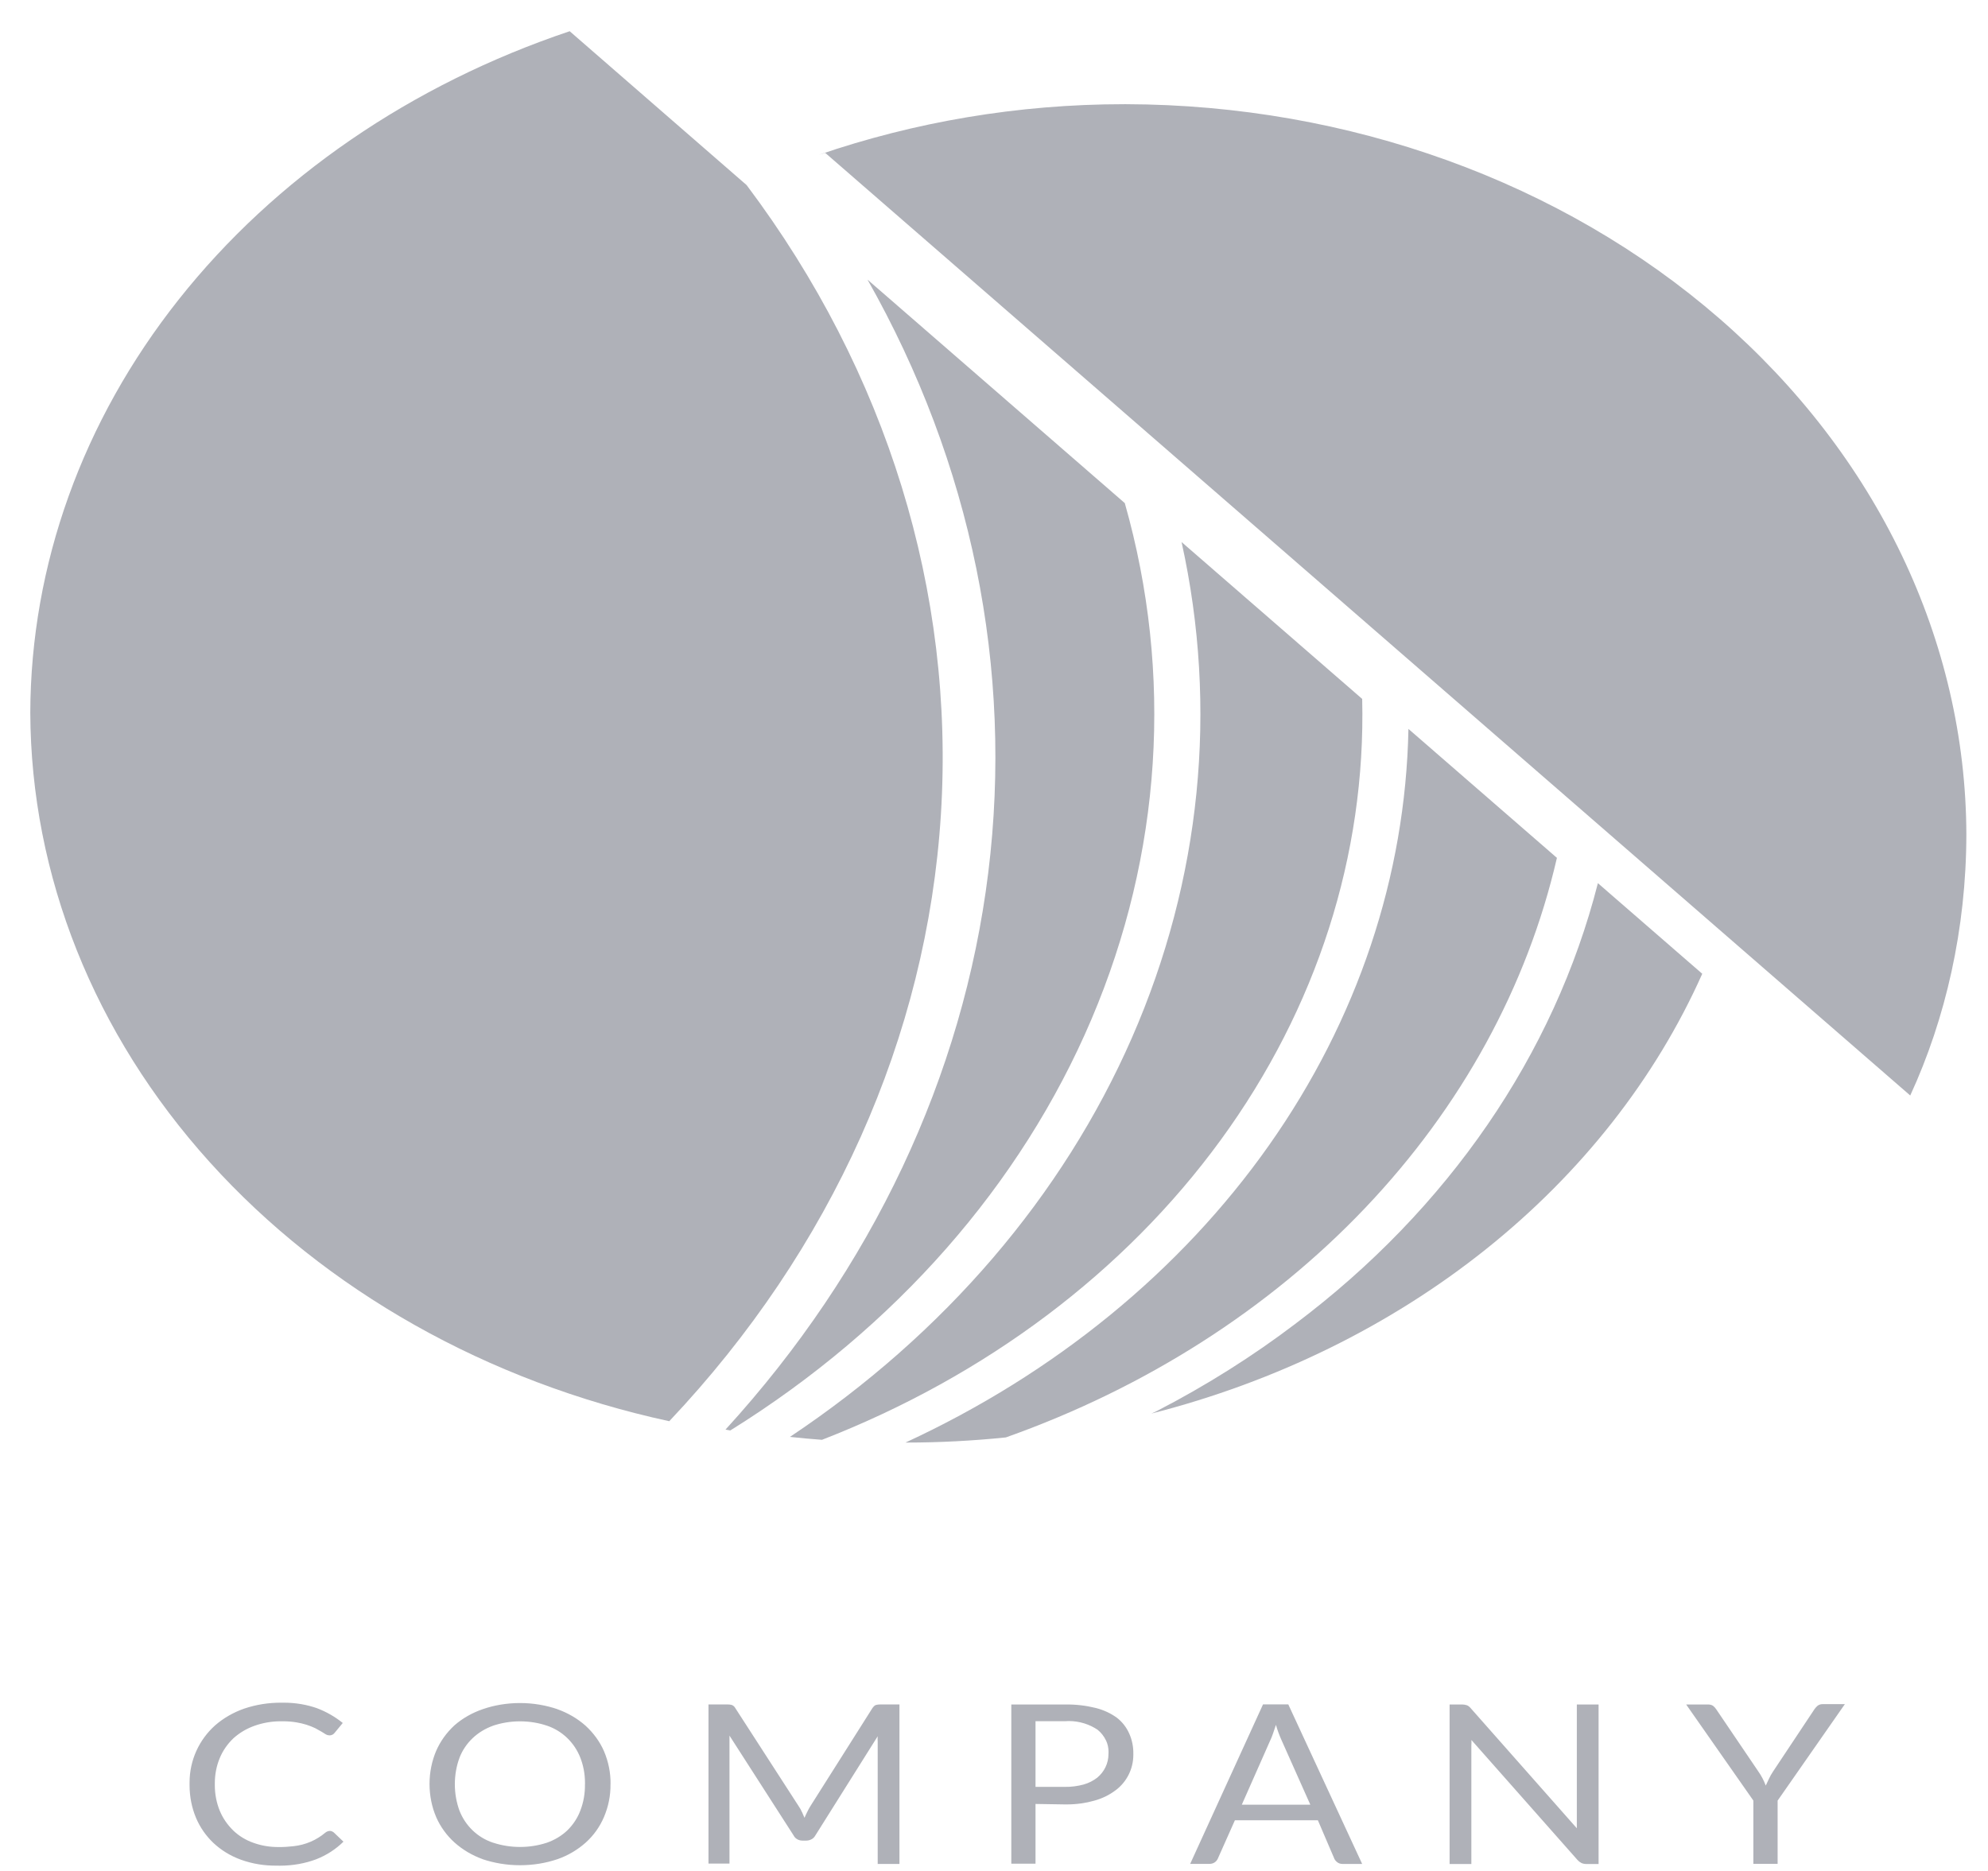
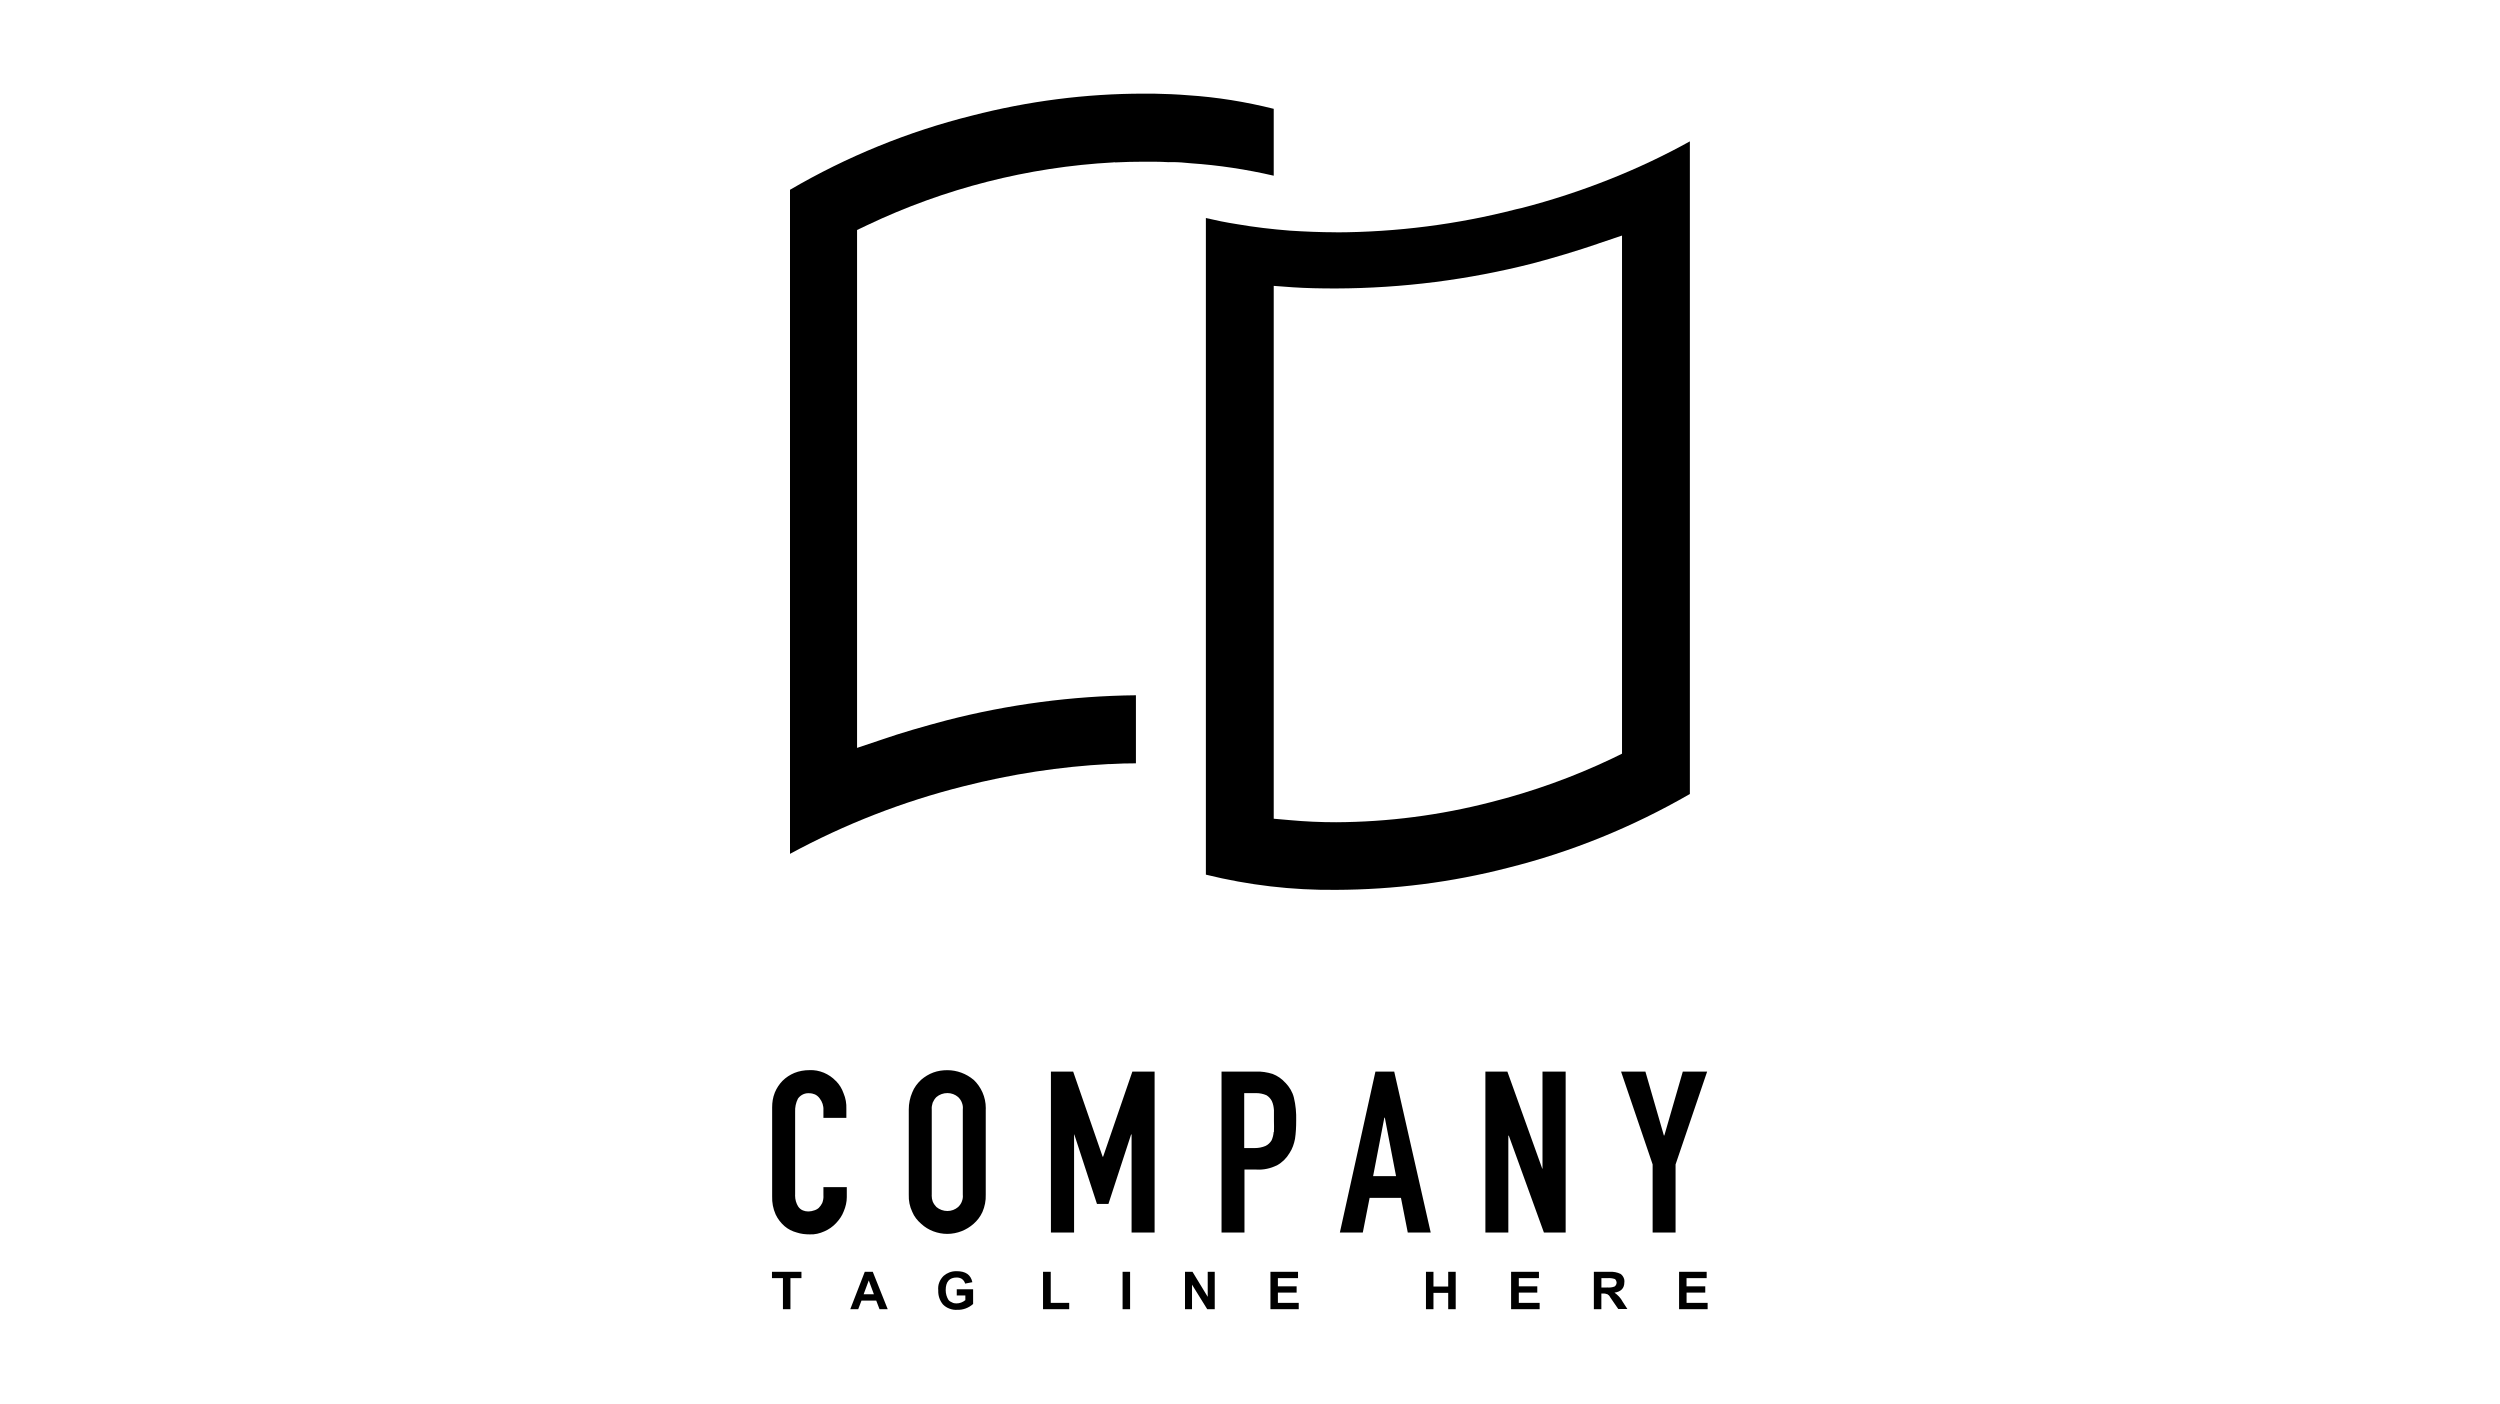
- <svg xmlns="http://www.w3.org/2000/svg" version="1.1" width="34" height="32" viewBox="0 0 34 32">
-   <path fill="#afb1b8" d="M5.643 31.315c0.012 0 0.024 0.003 0.035 0.008s0.021 0.011 0.030 0.018v0l0.166 0.158c-0.13 0.129-0.289 0.232-0.468 0.302-0.184 0.069-0.397 0.109-0.62 0.109-0.015 0-0.030 0-0.045-0.001h0.002c-0.213 0.004-0.425-0.030-0.622-0.101-0.182-0.066-0.338-0.163-0.47-0.286l0.001 0.001c-0.128-0.121-0.231-0.268-0.3-0.432l-0.003-0.008c-0.068-0.163-0.107-0.352-0.107-0.55 0-0.006 0-0.011 0-0.017v0.001c0-0.009 0-0.019 0-0.029 0-0.388 0.168-0.737 0.436-0.977l0.001-0.001c0.142-0.124 0.312-0.222 0.498-0.287 0.205-0.069 0.423-0.103 0.642-0.101 0.012 0 0.026 0 0.040 0 0.199 0 0.39 0.034 0.568 0.096l-0.012-0.004c0.165 0.062 0.316 0.149 0.447 0.255l-0.139 0.169c-0.010 0.012-0.021 0.022-0.034 0.030h-0.001c-0.014 0.008-0.031 0.013-0.048 0.013-0.003 0-0.006 0-0.008 0v0c-0.023-0.001-0.043-0.007-0.062-0.018h0.001l-0.074-0.046-0.104-0.058c-0.095-0.046-0.205-0.081-0.321-0.1l-0.007-0.001c-0.069-0.012-0.149-0.018-0.23-0.018-0.006 0-0.013 0-0.019 0h0.001c-0.005 0-0.010 0-0.015 0-0.16 0-0.313 0.028-0.455 0.079l0.009-0.003c-0.14 0.049-0.26 0.122-0.363 0.214l0.001-0.001c-0.103 0.098-0.183 0.213-0.235 0.339-0.054 0.128-0.085 0.276-0.085 0.432 0 0.006 0 0.011 0 0.017v-0.001c0 0.006 0 0.012 0 0.019 0 0.157 0.031 0.307 0.088 0.444l-0.003-0.008c0.051 0.125 0.13 0.239 0.231 0.338 0.095 0.091 0.213 0.164 0.345 0.21 0.136 0.049 0.281 0.073 0.427 0.072 0.085 0.001 0.17-0.004 0.254-0.014 0.211-0.022 0.4-0.106 0.55-0.234l-0.001 0.001c0.021-0.017 0.049-0.028 0.078-0.029v0zM10.441 30.517c0.003 0.191-0.035 0.381-0.112 0.562-0.074 0.172-0.18 0.317-0.311 0.435l-0.001 0.001c-0.138 0.123-0.301 0.22-0.481 0.283l-0.010 0.003c-0.189 0.064-0.406 0.101-0.632 0.101s-0.443-0.037-0.646-0.105l0.014 0.004c-0.188-0.067-0.351-0.165-0.489-0.288l0.001 0.001c-0.133-0.12-0.24-0.267-0.313-0.432l-0.003-0.008c-0.071-0.166-0.112-0.359-0.112-0.562s0.041-0.396 0.116-0.572l-0.004 0.010c0.071-0.165 0.178-0.315 0.316-0.442 0.139-0.121 0.305-0.215 0.488-0.277 0.188-0.065 0.406-0.103 0.632-0.103s0.443 0.038 0.646 0.107l-0.014-0.004c0.184 0.065 0.351 0.162 0.49 0.286 0.137 0.126 0.244 0.274 0.314 0.435 0.077 0.181 0.115 0.373 0.112 0.565zM10.005 30.517c0-0.007 0-0.015 0-0.024 0-0.154-0.029-0.301-0.082-0.436l0.003 0.008c-0.101-0.26-0.308-0.459-0.566-0.548l-0.007-0.002c-0.137-0.047-0.295-0.074-0.459-0.074s-0.322 0.027-0.469 0.077l0.010-0.003c-0.136 0.049-0.254 0.121-0.352 0.214v0c-0.097 0.092-0.174 0.205-0.223 0.331l-0.002 0.006c-0.050 0.134-0.079 0.289-0.079 0.451s0.029 0.317 0.082 0.46l-0.003-0.009c0.101 0.26 0.31 0.46 0.57 0.547l0.007 0.002c0.296 0.097 0.622 0.097 0.918 0 0.133-0.046 0.253-0.119 0.35-0.211 0.1-0.098 0.175-0.213 0.222-0.338 0.056-0.145 0.082-0.298 0.079-0.451zM13.715 30.99l0.044 0.101c0.016-0.036 0.030-0.069 0.047-0.101 0.016-0.034 0.034-0.067 0.054-0.099l1.061-1.677c0.021-0.029 0.040-0.047 0.061-0.053s0.047-0.009 0.073-0.009c0.005 0 0.010 0 0.015 0h0.313v2.728h-0.372v-2.090c-0.001-0.014-0.002-0.031-0.002-0.047s0.001-0.033 0.002-0.049v0.002l-1.069 1.701c-0.015 0.026-0.036 0.047-0.062 0.061h-0.001c-0.026 0.014-0.057 0.023-0.090 0.023-0.001 0-0.001 0-0.002 0h-0.060c-0.001 0-0.001 0-0.002 0-0.033 0-0.063-0.008-0.090-0.023h0.001c-0.026-0.014-0.047-0.035-0.061-0.061v-0.001l-1.099-1.711v2.189h-0.359v-2.722h0.313c0.004 0 0.009 0 0.015 0 0.026 0 0.051 0.003 0.075 0.010h-0.002c0.026 0.011 0.046 0.030 0.058 0.053l1.084 1.678c0.021 0.030 0.040 0.063 0.054 0.098zM17.71 30.855v1.021h-0.414v-2.723h0.926c0.175-0.003 0.35 0.018 0.517 0.059 0.134 0.034 0.259 0.091 0.366 0.17 0.089 0.070 0.159 0.16 0.205 0.262l0.002 0.004c0.050 0.111 0.073 0.23 0.071 0.349 0 0.005 0 0.011 0 0.017 0 0.246-0.117 0.465-0.299 0.603l-0.002 0.001c-0.107 0.082-0.232 0.143-0.368 0.18-0.14 0.040-0.301 0.064-0.468 0.064-0.012 0-0.023 0-0.035 0l-0.501-0.008zM17.71 30.562h0.503c0.109 0.002 0.218-0.013 0.322-0.041 0.089-0.026 0.166-0.066 0.234-0.119l-0.002 0.001c0.117-0.097 0.191-0.241 0.191-0.404 0-0.002 0-0.004 0-0.007v0c0.001-0.009 0.001-0.019 0.001-0.029 0-0.070-0.015-0.136-0.043-0.195l0.001 0.003c-0.035-0.074-0.084-0.136-0.144-0.185l-0.001-0.001c-0.139-0.093-0.31-0.149-0.493-0.149-0.023 0-0.046 0.001-0.069 0.003h-0.5v1.122zM23.294 31.88h-0.328c-0.002 0-0.004 0-0.006 0-0.032 0-0.061-0.009-0.086-0.026h0.001c-0.023-0.016-0.042-0.038-0.054-0.062v-0.001l-0.282-0.658h-1.419l-0.293 0.658c-0.012 0.025-0.029 0.046-0.051 0.061v0c-0.025 0.017-0.055 0.027-0.089 0.027-0.002 0-0.004 0-0.005 0h-0.327l1.246-2.728h0.432l1.263 2.728zM21.237 30.867h1.173l-0.495-1.11c-0.037-0.084-0.069-0.169-0.093-0.256l-0.048 0.142c-0.016 0.048-0.032 0.086-0.049 0.124l0.003-0.008-0.49 1.108zM25.089 29.166c0.024 0.011 0.046 0.028 0.062 0.048l1.817 2.056v-2.117h0.372v2.728h-0.207c-0.001 0-0.003 0-0.005 0-0.029 0-0.057-0.006-0.082-0.017h0.001c-0.026-0.013-0.048-0.030-0.066-0.050v0l-1.816-2.054c0.001 0.014 0.001 0.030 0.001 0.047s-0.001 0.033-0.002 0.049v-0.002 2.027h-0.372v-2.728h0.22c0.025 0 0.051 0.005 0.075 0.013zM30.402 30.795v1.083h-0.415v-1.082l-1.149-1.643h0.372c0.003 0 0.006 0 0.009 0 0.030 0 0.057 0.009 0.080 0.023h-0.001c0.023 0.018 0.042 0.039 0.056 0.062l0.718 1.060c0.049 0.070 0.092 0.149 0.124 0.234l0.003 0.008 0.055-0.117c0.020-0.043 0.043-0.084 0.070-0.124l0.709-1.067c0.015-0.022 0.033-0.041 0.053-0.058v0c0.023-0.017 0.051-0.027 0.082-0.027 0.003 0 0.005 0 0.008 0v0h0.376l-1.15 1.65zM13.509 24.576c0.181 0.020 0.363 0.036 0.549 0.050 2.803-1.090 5.174-2.872 6.818-5.126s2.485-4.878 2.421-7.546l-3.089-2.683c0.628 2.84 0.334 5.775-0.849 8.478s-3.208 5.067-5.849 6.827z" />
-   <path fill="#afb1b8" d="M12.407 24.451l0.083 0.015c2.822-1.755 4.973-4.203 6.176-7.031s1.402-5.904 0.571-8.83l-4.4-3.822c1.779 3.142 2.496 6.659 2.065 10.141-0.43 3.482-1.989 6.786-4.495 9.528zM27.328 15.106c-0.747 2.931-2.563 5.574-5.177 7.538-0.714 0.543-1.519 1.053-2.367 1.49l-0.092 0.043c2.129-0.543 4.085-1.504 5.718-2.808s2.901-2.917 3.703-4.714l-1.784-1.549z" />
-   <path fill="#afb1b8" d="M26.629 14.674l-2.541-2.207c-0.049 2.517-0.872 4.976-2.385 7.122s-3.66 3.902-6.217 5.084h0.012c0.57 0 1.139-0.030 1.705-0.088 2.39-0.848 4.502-2.197 6.146-3.926s2.771-3.785 3.278-5.985zM12.774 3.17l-3.031-2.636c-2.709 0.91-5.039 2.509-6.686 4.588s-2.531 4.542-2.539 7.066c0.010 2.789 1.090 5.495 3.070 7.69 1.979 2.194 4.744 3.754 7.858 4.43 2.78-2.942 4.408-6.578 4.646-10.379s-0.924-7.57-3.319-10.758zM33.63 14.268c-0.011-3.308-1.528-6.478-4.221-8.818s-6.342-3.658-10.15-3.668c-0.008 0-0.018 0-0.028 0-1.831 0-3.59 0.305-5.231 0.867l0.114-0.034 18.556 16.122c0.605-1.313 0.958-2.849 0.96-4.468v-0.001z" />
+ <svg xmlns="http://www.w3.org/2000/svg" version="1.1" width="57" height="32" viewBox="0 0 57 32">
+   <path d="M26.651 3.696h0.075c0.133 0 0.277 0.011 0.427 0.027 0.635 0.043 1.264 0.139 1.888 0.283v-1.525c-0.64-0.16-1.296-0.267-1.952-0.309-0.251-0.021-0.512-0.032-0.789-0.037h-0.224c-1.323 0-2.635 0.171-3.915 0.501-1.456 0.363-2.853 0.933-4.149 1.691v15.141c1.248-0.677 2.576-1.195 3.957-1.541 1.088-0.277 2.197-0.448 3.317-0.507h0.048c0.187-0.011 0.373-0.016 0.565-0.016v-1.552c-1.456 0.016-2.907 0.208-4.315 0.571-0.523 0.139-1.029 0.283-1.504 0.448l-0.539 0.181v-11.808l0.235-0.112c1.76-0.837 3.664-1.323 5.605-1.429 0.016-0.005 0.032-0.005 0.048 0 0.213-0.011 0.432-0.016 0.645-0.016h0.24c0.112 0 0.224 0.005 0.336 0.011z" />
+   <path d="M30.459 5.296c-0.357 0-0.709-0.016-1.045-0.037-0.405-0.032-0.821-0.080-1.216-0.149-0.24-0.037-0.475-0.085-0.704-0.139v14.971c0.971 0.24 1.968 0.357 2.965 0.347 1.323-0.005 2.635-0.171 3.915-0.501 1.456-0.363 2.853-0.933 4.155-1.685v-14.88c-1.137 0.633-2.454 1.163-3.84 1.521l-0.117 0.026c-1.344 0.347-2.725 0.523-4.112 0.528zM36.443 5.552l0.539-0.181v11.813l-0.229 0.112c-0.885 0.421-1.808 0.752-2.757 0.992-1.157 0.299-2.341 0.453-3.531 0.459-0.357 0-0.709-0.016-1.056-0.048l-0.368-0.032v-12.149l0.432 0.032c0.309 0.021 0.635 0.027 0.987 0.027 1.515-0.005 3.019-0.197 4.485-0.571 0.501-0.133 1.003-0.283 1.499-0.453zM19.056 24.645c-0.075-0.080-0.171-0.144-0.272-0.187-0.107-0.043-0.213-0.064-0.325-0.059-0.123 0-0.24 0.021-0.347 0.064-0.101 0.043-0.192 0.101-0.272 0.181-0.073 0.076-0.133 0.167-0.174 0.266l-0.002 0.006c-0.043 0.107-0.059 0.219-0.059 0.331v2.027c-0.005 0.144 0.021 0.283 0.080 0.416 0.048 0.101 0.117 0.192 0.203 0.267 0.080 0.069 0.176 0.117 0.277 0.144 0.096 0.032 0.197 0.043 0.299 0.043 0.117 0.005 0.224-0.021 0.331-0.069 0.101-0.043 0.192-0.107 0.267-0.187s0.139-0.171 0.176-0.272c0.043-0.101 0.069-0.213 0.069-0.32v-0.229h-0.533v0.181c0.005 0.064-0.005 0.123-0.027 0.181-0.022 0.043-0.048 0.080-0.080 0.112l0-0c-0.031 0.027-0.069 0.047-0.11 0.058l-0.002 0c-0.032 0.011-0.069 0.021-0.107 0.021-0.007 0.001-0.016 0.001-0.024 0.001-0.041 0-0.081-0.008-0.116-0.023l0.002 0.001c-0.047-0.018-0.085-0.050-0.111-0.090l-0.001-0.001c-0.044-0.071-0.070-0.158-0.070-0.25 0-0.008 0-0.015 0.001-0.023l-0 0.001v-1.883c-0.005-0.107 0.016-0.208 0.064-0.304 0.053-0.075 0.139-0.124 0.236-0.124 0.009 0 0.018 0 0.026 0.001l-0.001-0c0.043 0 0.091 0.011 0.128 0.027 0.043 0.021 0.080 0.053 0.107 0.091 0.059 0.075 0.091 0.171 0.085 0.267v0.176h0.523v-0.203c0.005-0.123-0.016-0.245-0.064-0.357-0.037-0.107-0.096-0.203-0.176-0.283zM22.197 24.619c-0.165-0.139-0.379-0.219-0.597-0.219-0.112 0-0.219 0.016-0.32 0.053s-0.197 0.096-0.277 0.165c-0.085 0.080-0.16 0.176-0.203 0.288-0.053 0.123-0.080 0.256-0.080 0.389v1.941c-0.005 0.139 0.021 0.272 0.080 0.395 0.043 0.107 0.117 0.197 0.203 0.272 0.080 0.075 0.176 0.133 0.277 0.171s0.208 0.059 0.32 0.059c0.23-0.002 0.439-0.089 0.598-0.23l-0.001 0.001c0.085-0.075 0.155-0.165 0.203-0.272 0.053-0.123 0.080-0.256 0.075-0.395v-1.941c0-0.009 0.001-0.020 0.001-0.031 0-0.254-0.107-0.483-0.277-0.646l-0-0zM21.952 27.237c0.005 0.053 0 0.101-0.021 0.155-0.016 0.048-0.048 0.091-0.085 0.128-0.069 0.059-0.155 0.091-0.245 0.091s-0.181-0.032-0.251-0.091c-0.035-0.036-0.064-0.078-0.084-0.125l-0.001-0.003c-0.014-0.038-0.022-0.083-0.022-0.129 0-0.009 0-0.018 0.001-0.027l-0 0.001v-1.941c-0.005-0.053 0.005-0.101 0.021-0.155 0.021-0.048 0.048-0.091 0.085-0.128 0.069-0.059 0.16-0.091 0.251-0.091s0.176 0.032 0.245 0.091c0.037 0.037 0.069 0.080 0.085 0.128 0.021 0.053 0.027 0.101 0.021 0.155v1.941zM26.325 28.101v-3.669h-0.507l-0.667 1.941h-0.011l-0.672-1.941h-0.507v3.669h0.528v-2.235h0.005l0.517 1.584h0.261l0.517-1.584h0.011v2.235h0.523zM29.307 24.688c-0.080-0.091-0.181-0.16-0.293-0.203-0.123-0.037-0.251-0.059-0.384-0.053h-0.779v3.669h0.523v-1.435h0.272c0.165 0.011 0.325-0.027 0.469-0.096 0.123-0.069 0.219-0.165 0.288-0.283 0.064-0.096 0.101-0.208 0.123-0.32 0.021-0.139 0.027-0.277 0.027-0.416 0.005-0.176-0.011-0.357-0.053-0.528-0.032-0.128-0.101-0.24-0.192-0.336zM29.040 25.808c-0.005 0.064-0.021 0.133-0.048 0.192-0.032 0.053-0.080 0.101-0.139 0.128-0.075 0.032-0.16 0.048-0.245 0.048h-0.24v-1.253h0.272c0.080 0 0.16 0.016 0.235 0.048 0.053 0.032 0.096 0.080 0.123 0.133 0.032 0.069 0.043 0.139 0.048 0.208v0.245c0 0.085 0.005 0.171 0 0.251h-0.005zM31.787 24.432h-0.427l-0.811 3.669h0.523l0.155-0.789h0.715l0.155 0.789h0.523l-0.832-3.669zM31.307 26.816l0.256-1.333h0.011l0.256 1.333h-0.523zM35.168 26.645h-0.005l-0.795-2.213h-0.501v3.669h0.523v-2.208h0.011l0.8 2.208h0.496v-3.669h-0.528v2.213zM38.368 24.432l-0.421 1.456h-0.011l-0.421-1.456h-0.555l0.72 2.117v1.552h0.523v-1.552l0.72-2.117h-0.555zM17.6 29.141h0.251v0.709h0.171v-0.709h0.251v-0.144h-0.672v0.144zM19.717 28.997l-0.331 0.853h0.181l0.075-0.197h0.336l0.075 0.197h0.187l-0.341-0.853h-0.181zM19.691 29.509l0.117-0.315 0.117 0.315h-0.235zM21.813 29.536h0.197v0.107c-0.059 0.048-0.128 0.075-0.203 0.075-0.032 0-0.069-0.005-0.096-0.021-0.034-0.012-0.063-0.032-0.085-0.058l-0-0c-0.040-0.063-0.064-0.14-0.064-0.223 0-0 0-0.001 0-0.001v0c0-0.192 0.085-0.288 0.251-0.288 0.043 0 0.085 0.011 0.117 0.032 0.037 0.027 0.064 0.064 0.075 0.107l0.165-0.032c-0.037-0.171-0.155-0.251-0.357-0.251-0.005-0-0.010-0-0.015-0-0.109 0-0.208 0.041-0.284 0.107l0-0c-0.043 0.043-0.080 0.096-0.101 0.155-0.021 0.053-0.027 0.117-0.021 0.176-0.005 0.117 0.032 0.229 0.107 0.32 0.043 0.043 0.091 0.075 0.149 0.096 0.053 0.021 0.117 0.032 0.176 0.027 0.133 0.005 0.261-0.043 0.363-0.133v-0.336h-0.373v0.144zM23.957 28.997h-0.176v0.853h0.597v-0.144h-0.421v-0.709z" />
+   <path d="M25.595 28.997h0.171v0.853h-0.171v-0.853z" />
+   <path d="M27.536 29.568l-0.347-0.571h-0.171v0.853h0.16v-0.56l0.347 0.56h0.171v-0.853h-0.16v0.571zM29.136 29.472h0.427v-0.144h-0.427v-0.187h0.459v-0.144h-0.629v0.853h0.645v-0.144h-0.475v-0.235zM33.019 29.333h-0.336v-0.336h-0.171v0.853h0.171v-0.373h0.336v0.373h0.171v-0.853h-0.171v0.336zM34.629 29.472h0.421v-0.144h-0.421v-0.187h0.459v-0.144h-0.635v0.853h0.651v-0.144h-0.475v-0.235zM36.811 29.472c0.149-0.021 0.224-0.101 0.224-0.235 0.001-0.008 0.002-0.018 0.002-0.028 0-0.029-0.007-0.056-0.019-0.080l0 0.001c-0.016-0.035-0.039-0.063-0.069-0.085l-0.001-0c-0.075-0.037-0.16-0.053-0.251-0.048h-0.357v0.853h0.171v-0.357h0.032c0.037-0.005 0.075 0.005 0.107 0.016 0.027 0.016 0.048 0.037 0.059 0.064l0.187 0.272h0.208l-0.107-0.165c-0.043-0.085-0.112-0.155-0.187-0.208zM36.635 29.355h-0.123v-0.213h0.133c0.059-0.005 0.117 0 0.176 0.021 0.011 0.011 0.021 0.021 0.027 0.037s0.011 0.032 0.011 0.048c-0.005 0.021-0.005 0.037-0.016 0.048-0.005 0.016-0.016 0.027-0.032 0.037-0.053 0.021-0.112 0.027-0.176 0.021zM38.453 29.472h0.427v-0.144h-0.427v-0.187h0.459v-0.144h-0.629v0.853h0.651v-0.144h-0.48v-0.235z" />
</svg>
